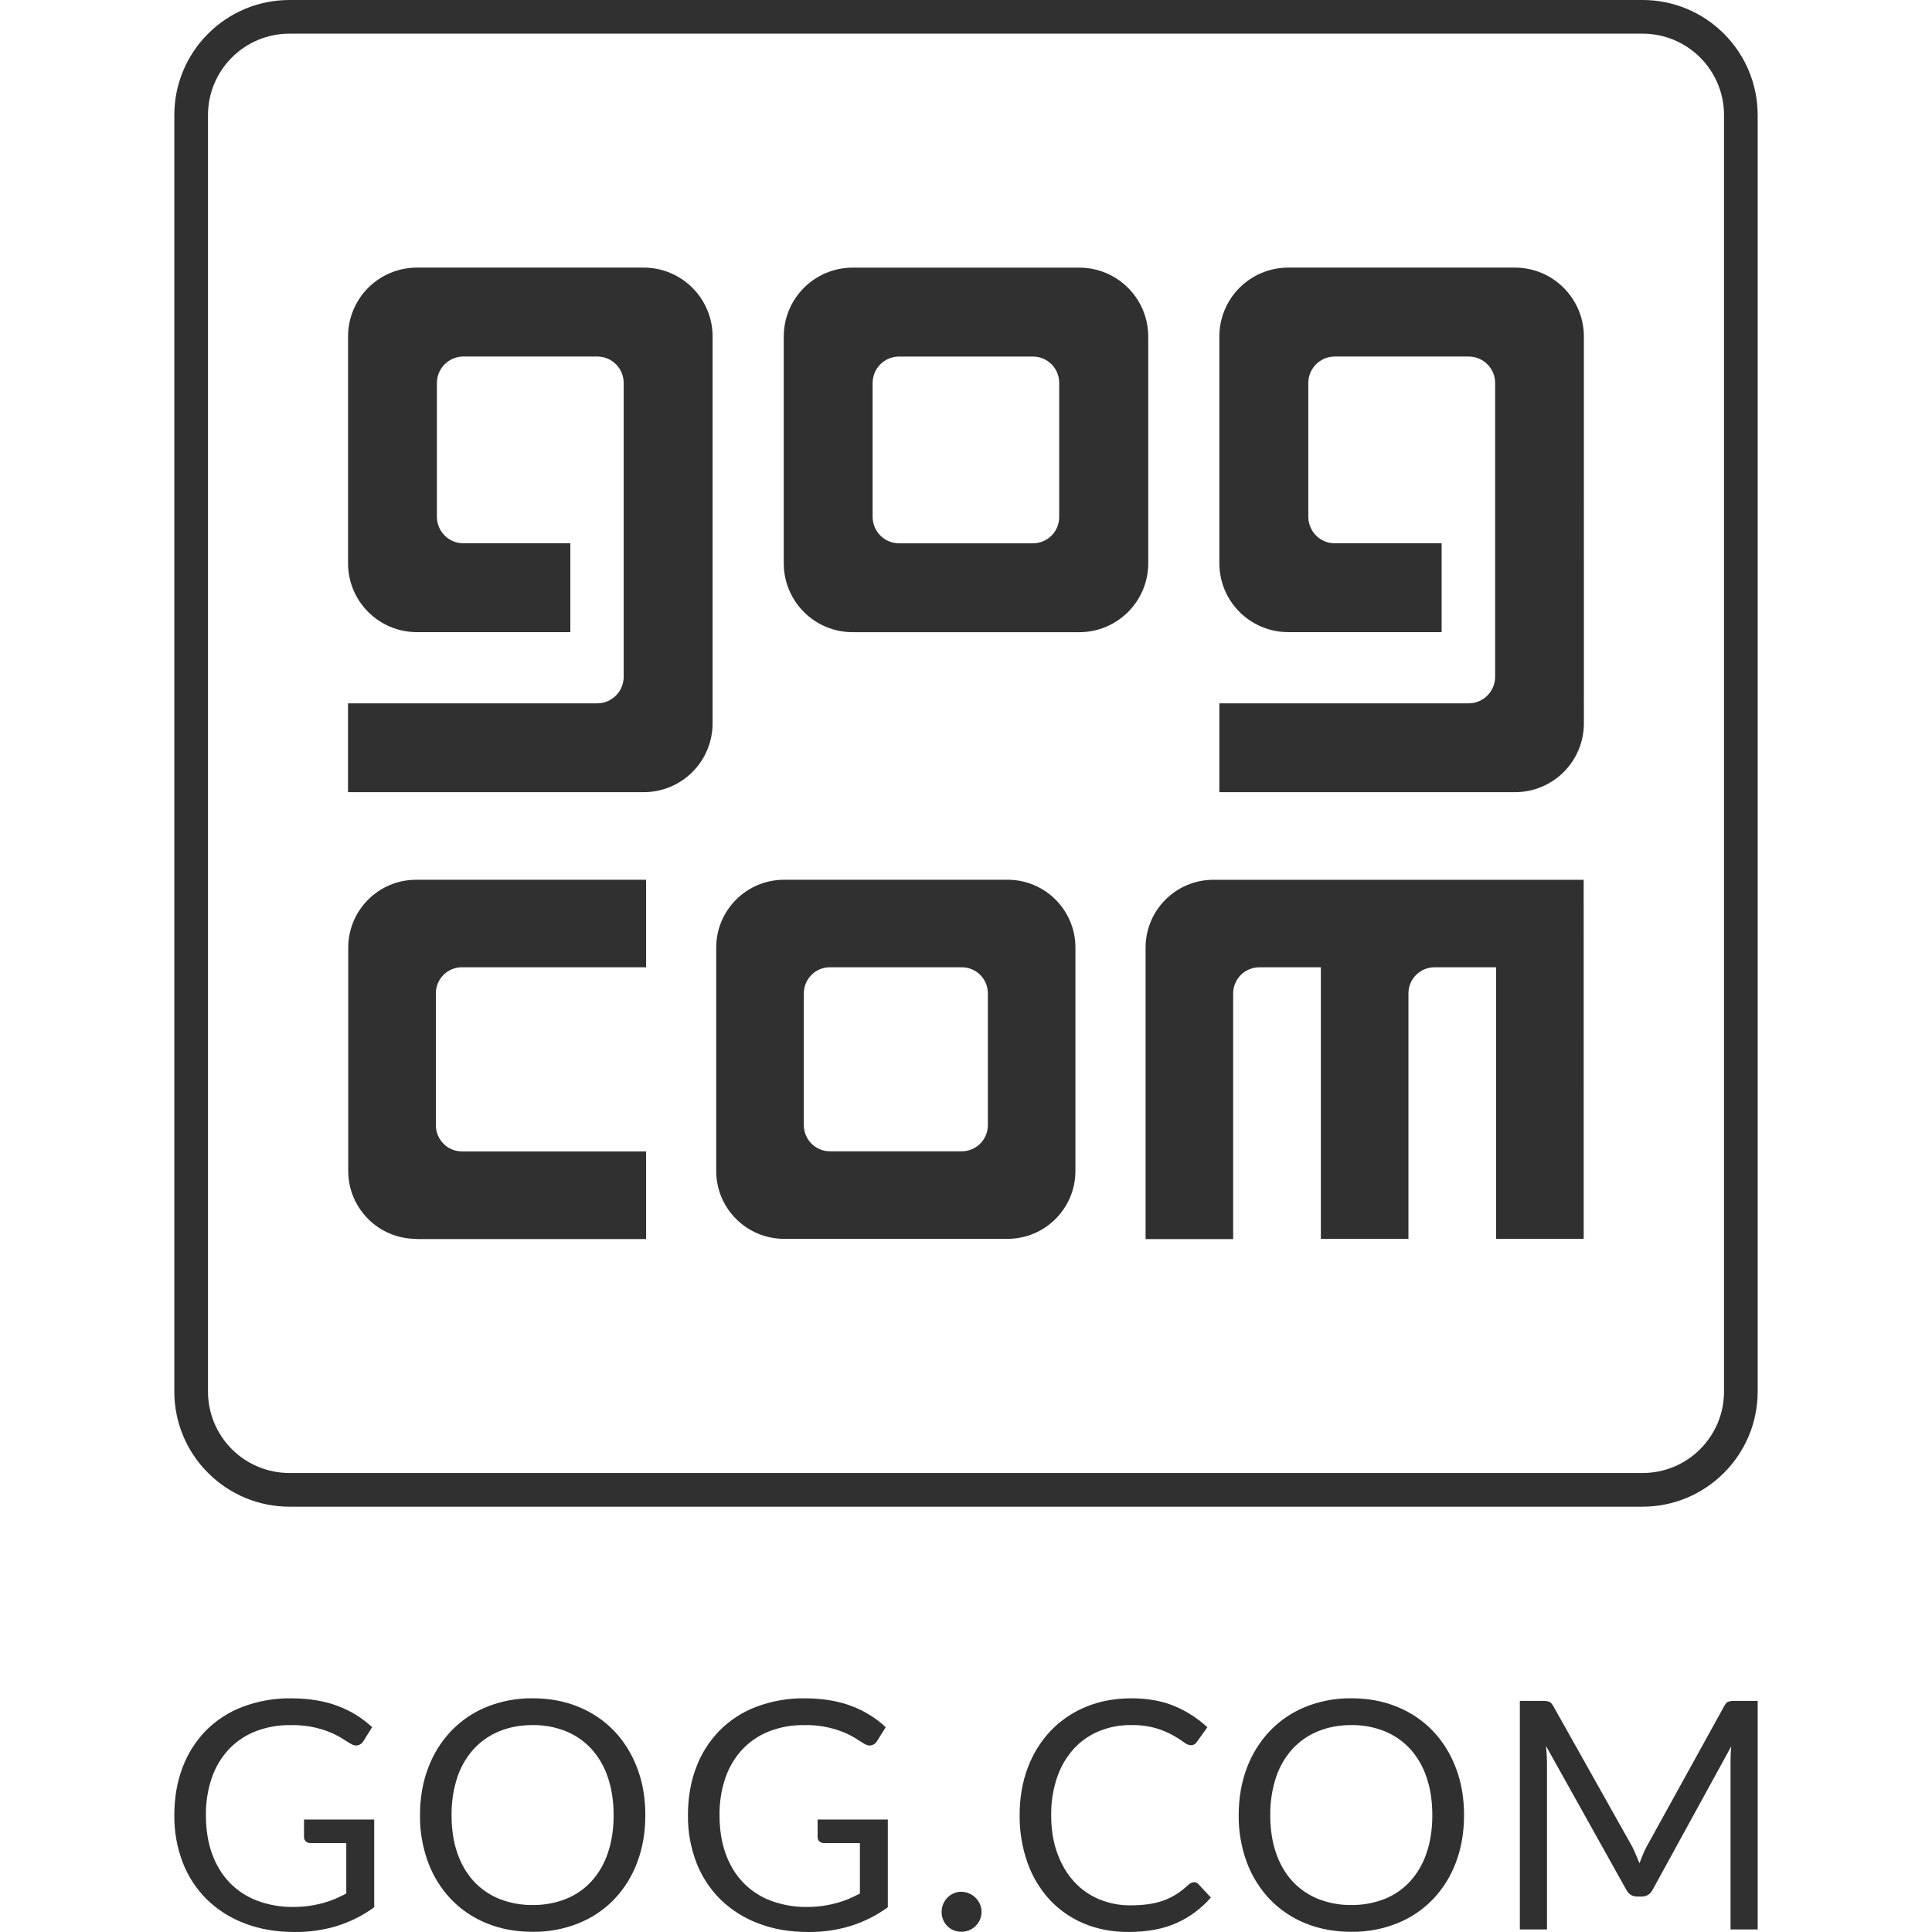
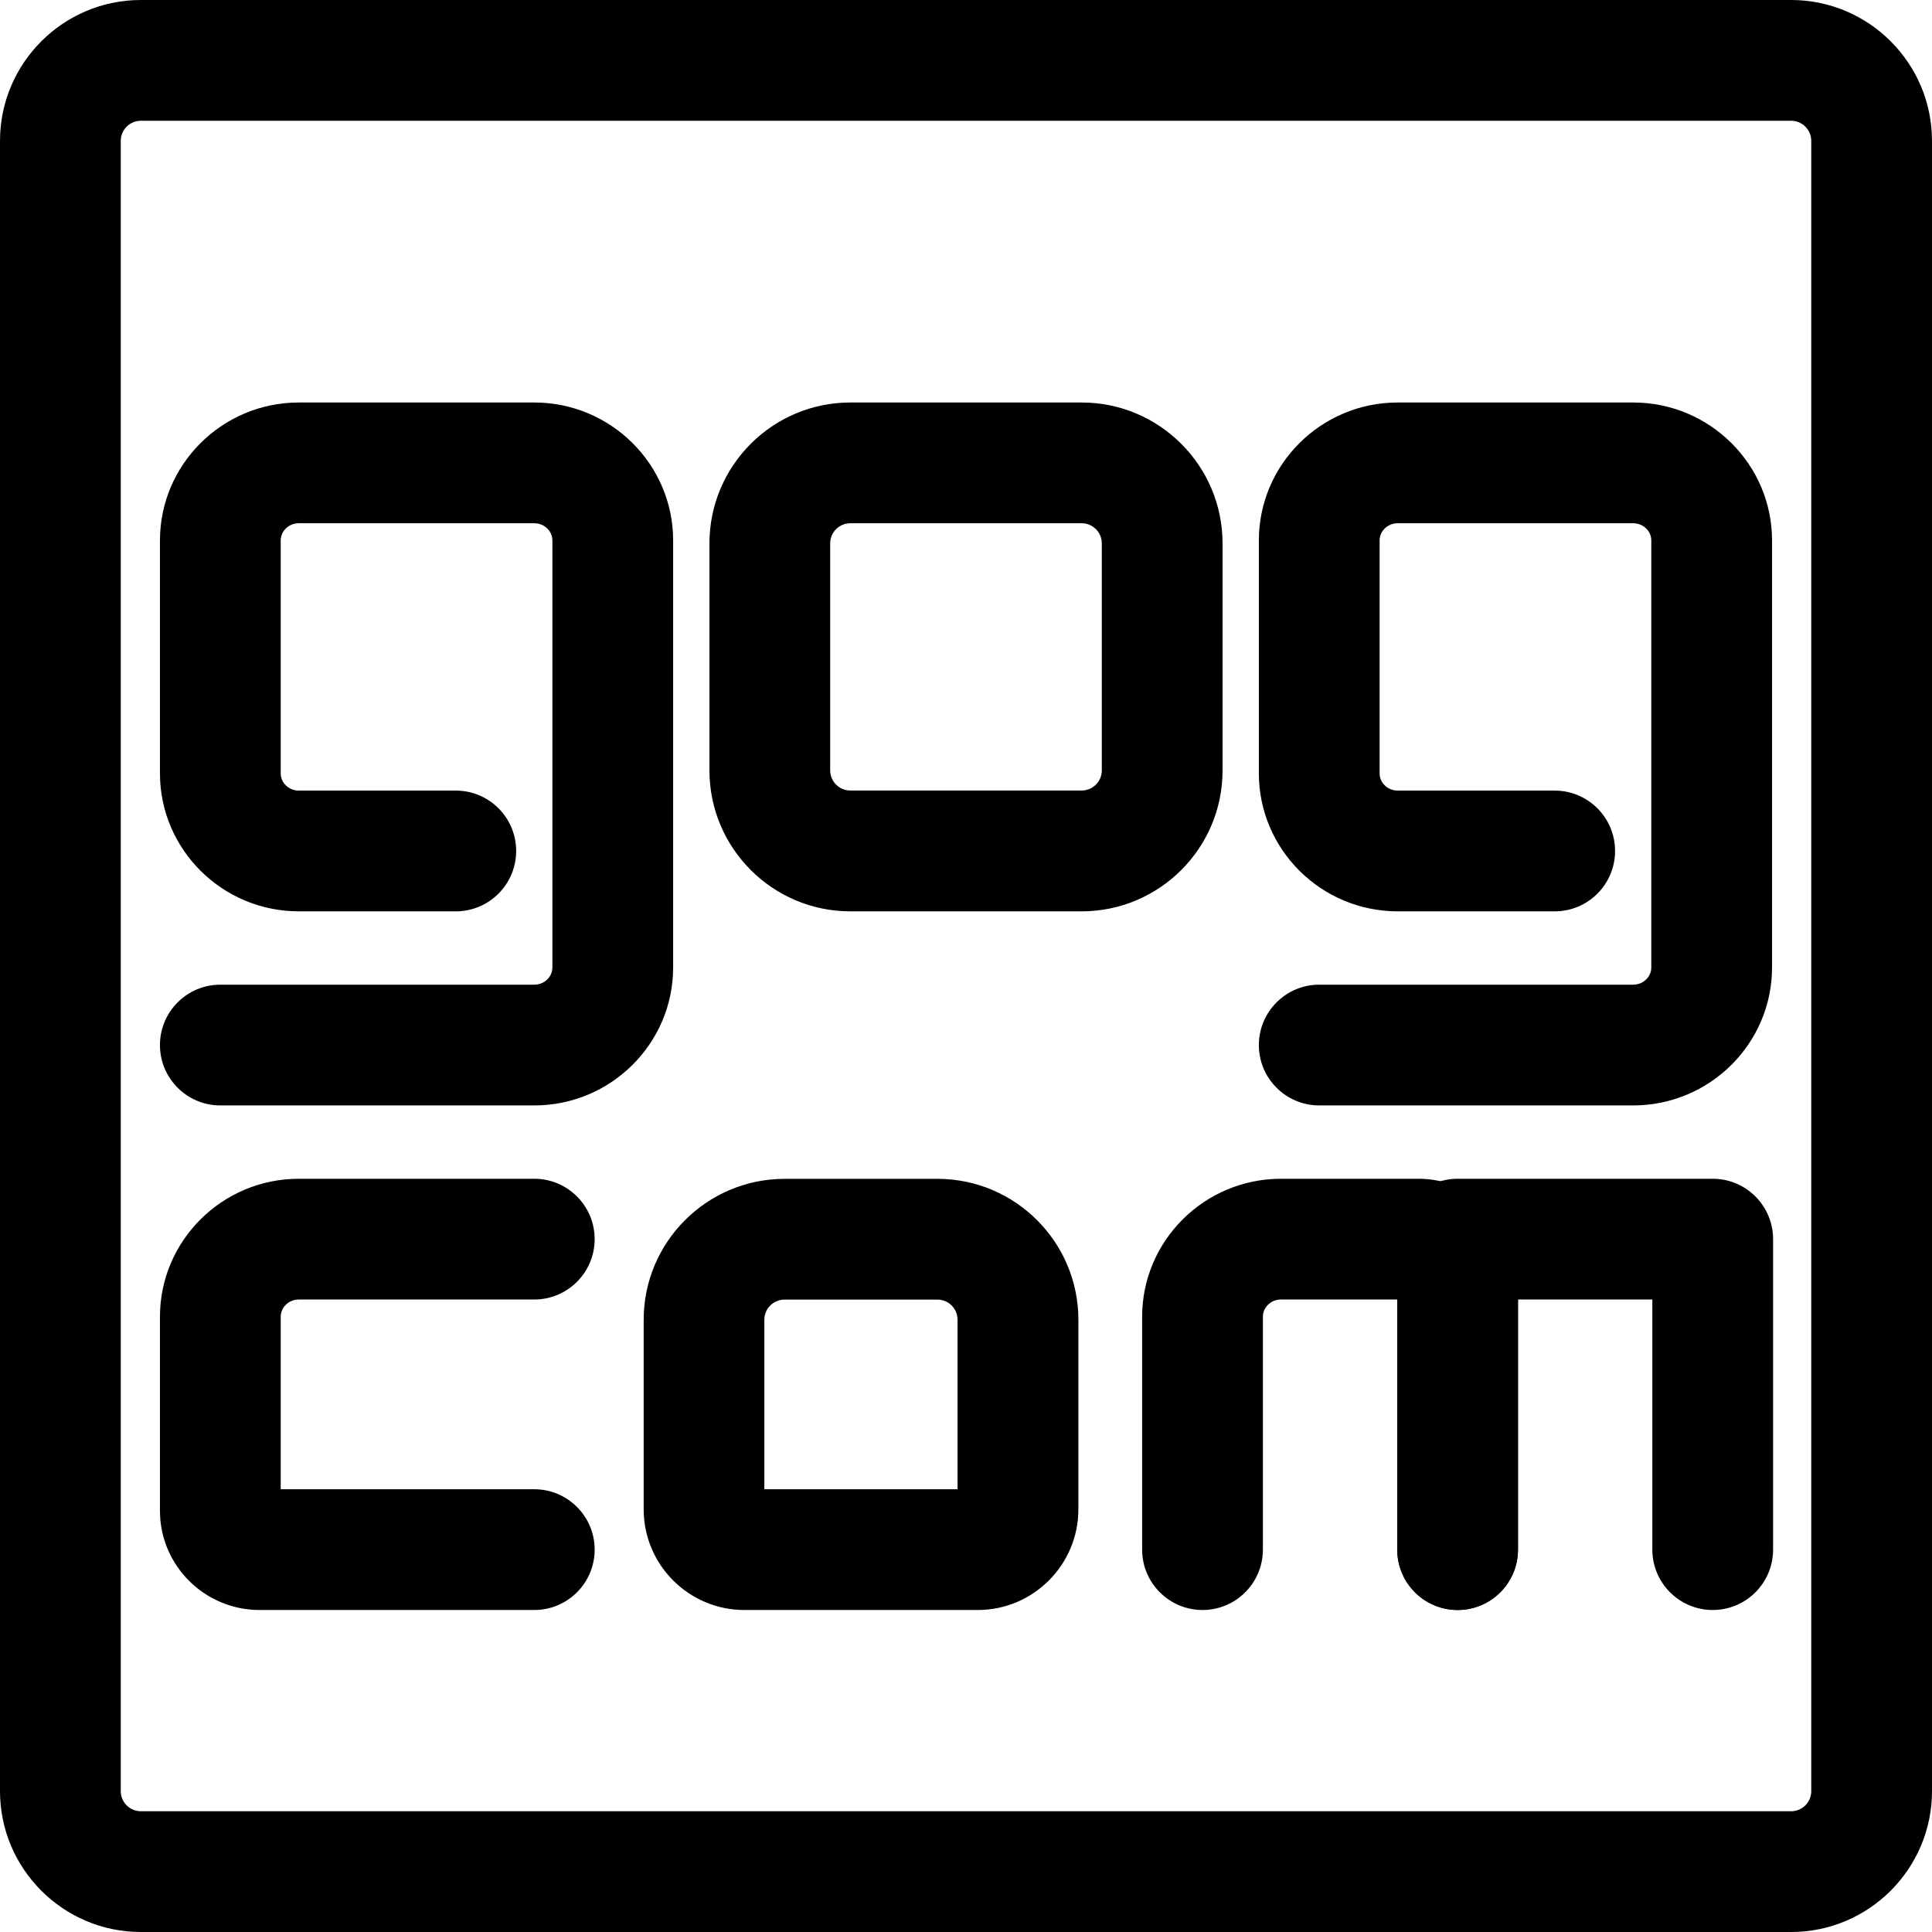
<svg xmlns="http://www.w3.org/2000/svg" width="100" height="100" viewBox="0 0 100 100" version="1.1" id="svg1" xml:space="preserve">
  <defs id="defs1" />
  <g id="layer1">
-     <g id="g1" transform="matrix(0.07538602,0,0,0.07538602,9.022552,9.022661)">
-       <path d="m 111.999,1202.588 a 96.6,96.6 0 0 1 -29.419,4.225 q -18.949,0 -34.148,-5.869 a 75,75 0 0 1 -26.015,-16.41 72.1,72.1 0 0 1 -16.599,-25.353 88,88 0 0 1 -5.811,-32.533 q 0,-17.968 5.638,-32.735 a 72.1,72.1 0 0 1 16.05,-25.367 70.7,70.7 0 0 1 25.295,-16.367 90.9,90.9 0 0 1 33.297,-5.797 q 9.302,0 17.305,1.37 8.004,1.34 14.782,3.936 a 70.7,70.7 0 0 1 23.448,14.493 l -6.042,9.662 a 6.2,6.2 0 0 1 -3.678,2.784 q -2.22,0.605 -4.975,-1.039 a 159,159 0 0 1 -6.013,-3.735 58,58 0 0 0 -8.278,-4.21 67.8,67.8 0 0 0 -27.198,-4.86 63.5,63.5 0 0 0 -23.996,4.312 50.5,50.5 0 0 0 -18.286,12.372 54.8,54.8 0 0 0 -11.623,19.497 76.4,76.4 0 0 0 -4.038,25.698 q 0,14.753 4.211,26.434 4.226,11.666 12.056,19.814 a 51.9,51.9 0 0 0 19.007,12.445 69.2,69.2 0 0 0 25.063,4.269 75,75 0 0 0 27.832,-5.307 q 4.038,-1.73 8.206,-3.894 v -34.61 H 93.655 a 4.76,4.76 0 0 1 -3.345,-1.197 4.04,4.04 0 0 1 -1.27,-2.985 v -12.027 h 48.195 v 60.236 A 88,88 0 0 1 112,1202.588 m 189.62,-75.954 q 0,-14.45 -3.938,-25.958 a 54.8,54.8 0 0 0 -11.176,-19.44 49,49 0 0 0 -17.521,-12.214 59.1,59.1 0 0 0 -22.987,-4.268 q -12.604,0 -22.9,4.268 a 49,49 0 0 0 -17.58,12.215 54.8,54.8 0 0 0 -11.233,19.44 80.8,80.8 0 0 0 -3.937,25.957 q 0,14.45 3.937,25.9 3.966,11.45 11.234,19.38 a 49,49 0 0 0 17.579,12.158 60.6,60.6 0 0 0 22.9,4.225 60.6,60.6 0 0 0 22.987,-4.225 47.6,47.6 0 0 0 17.521,-12.157 54.8,54.8 0 0 0 11.176,-19.382 q 3.937,-11.464 3.937,-25.9 m 21.776,0 q 0.014,17.623 -5.567,32.36 a 74.3,74.3 0 0 1 -15.762,25.338 70.7,70.7 0 0 1 -24.486,16.498 82.2,82.2 0 0 1 -31.582,5.854 q -17.305,0 -31.553,-5.854 a 70.7,70.7 0 0 1 -24.429,-16.498 74.3,74.3 0 0 1 -15.762,-25.337 90.9,90.9 0 0 1 -5.58,-32.36 q 0,-17.637 5.58,-32.375 a 75,75 0 0 1 15.762,-25.41 70.7,70.7 0 0 1 24.43,-16.584 82.2,82.2 0 0 1 31.552,-5.912 q 17.276,0 31.582,5.912 a 70.7,70.7 0 0 1 24.486,16.584 q 10.167,10.7 15.762,25.41 5.595,14.752 5.58,32.375 m 141.224,75.954 a 96.6,96.6 0 0 1 -29.418,4.225 q -18.95,0 -34.149,-5.869 a 75,75 0 0 1 -26.015,-16.41 72.1,72.1 0 0 1 -16.584,-25.353 88,88 0 0 1 -5.812,-32.533 q 0,-17.968 5.624,-32.735 a 72.1,72.1 0 0 1 16.065,-25.367 70.7,70.7 0 0 1 25.28,-16.367 90.9,90.9 0 0 1 33.312,-5.797 q 9.302,0 17.305,1.37 7.99,1.34 14.781,3.936 a 70.7,70.7 0 0 1 23.434,14.493 l -6.042,9.662 a 6.2,6.2 0 0 1 -3.663,2.784 q -2.235,0.605 -4.99,-1.039 a 159,159 0 0 1 -6.013,-3.735 58,58 0 0 0 -8.263,-4.21 67.8,67.8 0 0 0 -27.212,-4.86 63.5,63.5 0 0 0 -23.997,4.311 50.5,50.5 0 0 0 -18.285,12.373 54.8,54.8 0 0 0 -11.609,19.497 76.4,76.4 0 0 0 -4.038,25.684 q 0,14.767 4.211,26.448 4.197,11.652 12.056,19.814 a 51.9,51.9 0 0 0 18.992,12.445 69.2,69.2 0 0 0 25.078,4.269 75,75 0 0 0 27.818,-5.307 q 4.038,-1.73 8.22,-3.894 v -34.61 h -24.43 a 4.76,4.76 0 0 1 -3.345,-1.197 4.04,4.04 0 0 1 -1.254,-2.985 v -12.027 h 48.194 v 60.236 a 88,88 0 0 1 -25.251,12.748 m 62.197,-9.619 a 13.84,13.84 0 0 1 8.22,-12.69 13,13 0 0 1 5.364,-1.096 14.13,14.13 0 0 1 12.705,8.436 13.56,13.56 0 0 1 0,10.773 14.4,14.4 0 0 1 -2.956,4.326 13.84,13.84 0 0 1 -9.749,3.937 14.4,14.4 0 0 1 -5.364,-1.039 13,13 0 0 1 -4.326,-2.884 13.56,13.56 0 0 1 -3.894,-9.763 m 173.367,-20.347 a 4.04,4.04 0 0 1 3.057,1.442 l 8.437,9.085 a 67.8,67.8 0 0 1 -23.377,17.42 q -13.757,6.23 -33.254,6.23 -16.872,0 -30.659,-5.87 a 67.8,67.8 0 0 1 -23.534,-16.425 74.3,74.3 0 0 1 -15.113,-25.337 95.2,95.2 0 0 1 -5.365,-32.533 q 0,-17.738 5.566,-32.534 a 75,75 0 0 1 15.72,-25.395 70.7,70.7 0 0 1 24.255,-16.497 q 14.132,-5.84 31.235,-5.84 16.729,0 29.549,5.35 a 75,75 0 0 1 22.568,14.564 l -7.008,9.749 a 5.8,5.8 0 0 1 -1.702,1.803 4.9,4.9 0 0 1 -2.798,0.72 q -1.96,0 -4.816,-2.148 a 72,72 0 0 0 -7.456,-4.745 57.7,57.7 0 0 0 -11.479,-4.759 57.7,57.7 0 0 0 -16.973,-2.148 56.2,56.2 0 0 0 -22.237,4.21 48.3,48.3 0 0 0 -17.362,12.215 56.2,56.2 0 0 0 -11.335,19.497 77.9,77.9 0 0 0 -4.067,25.958 q 0,14.651 4.24,26.173 4.196,11.508 11.493,19.44 7.268,7.931 17.19,12.084 a 54.8,54.8 0 0 0 21.4,4.182 q 7.023,0 12.676,-0.836 5.624,-0.822 10.383,-2.567 4.76,-1.745 8.883,-4.427 4.082,-2.682 8.148,-6.417 a 5.77,5.77 0 0 1 3.735,-1.644 m 163.547,-45.988 q 0,-14.45 -3.937,-25.958 a 54.8,54.8 0 0 0 -11.176,-19.44 49,49 0 0 0 -17.522,-12.214 59.1,59.1 0 0 0 -22.986,-4.268 q -12.604,0 -22.9,4.268 a 49,49 0 0 0 -17.594,12.215 54.8,54.8 0 0 0 -11.22,19.44 80.8,80.8 0 0 0 -3.936,25.957 q 0,14.45 3.937,25.9 3.965,11.45 11.233,19.38 a 49,49 0 0 0 17.58,12.158 60.6,60.6 0 0 0 22.9,4.225 60.6,60.6 0 0 0 22.986,-4.225 47.6,47.6 0 0 0 17.522,-12.157 54.8,54.8 0 0 0 11.176,-19.382 q 3.937,-11.464 3.937,-25.9 m 21.775,0 q 0.015,17.623 -5.566,32.36 a 74.3,74.3 0 0 1 -15.762,25.338 70.7,70.7 0 0 1 -24.487,16.498 82.2,82.2 0 0 1 -31.581,5.855 q -17.305,0 -31.553,-5.855 a 70.7,70.7 0 0 1 -24.429,-16.498 74.3,74.3 0 0 1 -15.762,-25.337 90.9,90.9 0 0 1 -5.58,-32.36 q 0,-17.637 5.58,-32.375 a 75,75 0 0 1 15.762,-25.41 70.7,70.7 0 0 1 24.429,-16.584 82.2,82.2 0 0 1 31.553,-5.912 q 17.276,0 31.581,5.912 a 70.7,70.7 0 0 1 24.487,16.584 q 10.166,10.7 15.762,25.41 5.595,14.752 5.58,32.375 m 118.02,27.226 2.423,5.725 a 144,144 0 0 1 2.308,-5.84 q 1.197,-2.899 2.596,-5.523 l 53.256,-96.476 q 1.297,-2.538 2.884,-3.086 a 14.4,14.4 0 0 1 4.441,-0.533 h 15.676 v 156.913 h -18.632 v -115.31 a 115,115 0 0 1 0.433,-10.296 l -53.79,98.134 q -2.495,4.903 -7.643,4.917 h -3.072 q -5.133,0 -7.643,-4.903 l -54.986,-98.48 a 115,115 0 0 1 0.663,10.629 v 115.309 h -18.632 v -156.9 h 15.661 a 14.4,14.4 0 0 1 4.384,0.52 q 1.529,0.547 2.942,3.085 l 54.223,96.576 q 1.297,2.625 2.523,5.538" style="fill:#303030;fill-opacity:1;fill-rule:nonzero;stroke:none;stroke-width:19.228" id="path1" />
-       <path d="m 323.927,544.436 h -126.47 a 17.88,17.88 0 0 0 -17.882,17.983 c 0,0 0.043,0 0.043,0.115 h -0.043 v 90.231 h 0.043 l -0.043,0.072 c 0,9.893 7.96,18.026 17.881,18.026 h 126.471 v 60.193 H 166.12 v -0.144 A 46.65,46.65 0 0 1 119.411,684.275 V 530.837 a 46.623,46.623 0 0 1 46.709,-46.478 h 157.807 z m 45.656,-167.57 a 47.3,47.3 0 0 1 -47.329,47.358 H 119.267 v -61 h 171.132 c 10.065,0 18.141,-8.234 18.141,-18.257 v -201.66 c 0,-10.052 -8.076,-18.2 -18.141,-18.2 h -91.962 a 18.17,18.17 0 0 0 -18.141,18.2 v 91.774 a 18.17,18.17 0 0 0 18.141,18.256 h 73.474 v 61 H 166.596 A 47.257,47.257 0 0 1 119.281,267.023 V 111.393 A 47.3,47.3 0 0 1 166.596,64.05 h 155.658 a 47.344,47.344 0 0 1 47.33,47.343 z m 598.09,354.06 H 907.509 V 544.465 h -42.253 a 17.88,17.88 0 0 0 -17.91,17.968 V 730.926 H 787.21 V 544.465 h -42.296 a 17.925,17.925 0 0 0 -17.91,17.968 V 731.085 H 666.869 V 530.866 a 46.58,46.58 0 0 1 46.651,-46.493 h 254.138 z m 0.144,-354.06 a 47.3,47.3 0 0 1 -47.315,47.358 H 717.515 v -61 h 171.132 c 10.094,0 18.227,-8.234 18.227,-18.257 v -201.66 a 18.17,18.17 0 0 0 -18.227,-18.2 h -91.948 a 18.17,18.17 0 0 0 -18.098,18.2 v 91.774 c 0,10.08 8.134,18.256 18.098,18.256 h 73.431 v 61 H 764.858 A 47.3,47.3 0 0 1 717.515,267.023 V 111.393 A 47.3,47.3 0 0 1 764.873,64.05 h 155.615 a 47.36,47.36 0 0 1 47.314,47.343 z M 607.556,143.465 v 91.616 a 18.026,18.026 0 0 1 -17.997,18.27 h -91.933 a 18.17,18.17 0 0 1 -18.17,-18.27 v -91.775 c 0,-10.05 8.075,-18.184 18.17,-18.184 h 91.933 a 18.026,18.026 0 0 1 17.997,18.184 z M 621.4,64.078 H 465.727 a 47.3,47.3 0 0 0 -47.286,47.33 v 155.63 a 47.257,47.257 0 0 0 47.286,47.328 H 621.4 a 47.344,47.344 0 0 0 47.3,-47.329 V 111.407 A 47.36,47.36 0 0 0 621.4,64.078 m -62.817,498.456 v 90.231 a 17.94,17.94 0 0 1 -17.853,18.026 c -0.087,0 -0.116,-0.1 -0.202,-0.1 v 0.1 H 450.31 v -0.1 c 0,0 -0.1,0.1 -0.202,0.1 A 17.94,17.94 0 0 1 432.226,652.765 V 562.42 c 0,-9.922 7.96,-17.983 17.882,-17.983 h 90.62 a 17.88,17.88 0 0 1 17.854,17.983 z m 13.512,-78.175 H 418.73 a 46.58,46.58 0 0 0 -46.666,46.478 v 153.438 a 46.623,46.623 0 0 0 46.666,46.622 h 153.365 a 46.623,46.623 0 0 0 46.608,-46.622 V 530.837 a 46.58,46.58 0 0 0 -46.608,-46.493" style="fill:#303030;fill-opacity:1;fill-rule:evenodd;stroke:none;stroke-width:19.228" id="path2" />
-       <path d="m 1064.018,835.722 c 0,15.503 -6.244,29.419 -16.396,39.585 a 55.66,55.66 0 0 1 -39.557,16.368 H 79.075 A 55.895,55.895 0 0 1 23.123,835.722 V -40.63 A 55.8,55.8 0 0 1 39.52,-80.2 55.8,55.8 0 0 1 79.076,-96.583 h 928.99 a 55.8,55.8 0 0 1 39.556,16.382 55.66,55.66 0 0 1 16.396,39.542 z m -0.072,-932.263 a 78.74,78.74 0 0 0 -55.88,-23.145 H 79.075 a 78.74,78.74 0 0 0 -55.88,23.145 78.74,78.74 0 0 0 -23.19,55.895 v 876.354 a 78.78,78.78 0 0 0 23.19,55.924 78.88,78.88 0 0 0 55.88,23.174 h 928.99 a 78.88,78.88 0 0 0 55.88,-23.174 78.88,78.88 0 0 0 23.189,-55.91 V -40.63 a 78.88,78.88 0 0 0 -23.189,-55.91" style="fill:#303030;fill-opacity:1;fill-rule:nonzero;stroke:none;stroke-width:19.228" id="path3" />
+     <g id="g1" transform="scale(4.166667)">
+       <path d="m 6.637,13.732 h -3.9 c -0.414,0 -0.75,-0.336 -0.75,-0.75 0,-0.414 0.336,-0.75 0.75,-0.75 h 3.9 c 0.124,0 0.225,-0.096 0.225,-0.214 V 6.714 C 6.862,6.596 6.761,6.5 6.637,6.5 H 3.712 C 3.588,6.5 3.487,6.596 3.487,6.714 v 2.893 c 0,0.118 0.101,0.214 0.225,0.214 h 1.95 c 0.414,0 0.75,0.336 0.75,0.75 0,0.414 -0.336,0.75 -0.75,0.75 h -1.95 c -0.951,0 -1.725,-0.769 -1.725,-1.714 V 6.714 C 1.987,5.769 2.761,5 3.712,5 h 2.925 c 0.951,0 1.725,0.769 1.725,1.714 v 5.304 c 0,0.945 -0.774,1.714 -1.725,1.714 z m 13.651,0 h -3.9 c -0.414,0 -0.75,-0.336 -0.75,-0.75 0,-0.414 0.336,-0.75 0.75,-0.75 h 3.9 c 0.124,0 0.225,-0.096 0.225,-0.214 V 6.714 C 20.513,6.596 20.412,6.5 20.288,6.5 h -2.925 c -0.124,0 -0.225,0.096 -0.225,0.214 v 2.893 c 0,0.118 0.101,0.214 0.225,0.214 h 1.95 c 0.414,0 0.75,0.336 0.75,0.75 0,0.414 -0.336,0.75 -0.75,0.75 h -1.95 c -0.951,0 -1.725,-0.769 -1.725,-1.714 V 6.714 C 15.638,5.769 16.412,5 17.363,5 h 2.925 c 0.951,0 1.725,0.769 1.725,1.714 v 5.304 c 0,0.945 -0.774,1.714 -1.725,1.714 z m -6.851,-2.411 h -2.874 c -0.965,0 -1.75,-0.785 -1.75,-1.75 V 6.75 C 8.813,5.785 9.598,5 10.563,5 h 2.874 c 0.965,0 1.75,0.785 1.75,1.75 v 2.82 c 0.001,0.966 -0.785,1.751 -1.75,1.751 z M 10.563,6.5 c -0.138,0 -0.25,0.112 -0.25,0.25 v 2.82 c 0,0.138 0.112,0.25 0.25,0.25 h 2.874 c 0.138,0 0.25,-0.112 0.25,-0.25 V 6.75 c 0,-0.138 -0.112,-0.25 -0.25,-0.25 z M 12.146,20 h -2.9 c -0.689,0 -1.25,-0.561 -1.25,-1.25 v -2.356 c 0,-0.965 0.786,-1.75 1.751,-1.75 h 1.899 c 0.965,0 1.75,0.785 1.75,1.75 v 2.356 c 0,0.689 -0.561,1.25 -1.25,1.25 z M 9.495,18.5 h 2.4 v -2.106 c 0,-0.138 -0.112,-0.25 -0.25,-0.25 H 9.746 c -0.138,0 -0.251,0.112 -0.251,0.25 V 18.5 Z m 8.612,1.5 c -0.414,0 -0.75,-0.336 -0.75,-0.75 v -3.107 h -1.444 c -0.124,0 -0.225,0.096 -0.225,0.214 v 2.893 c 0,0.414 -0.336,0.75 -0.75,0.75 -0.414,0 -0.75,-0.336 -0.75,-0.75 v -2.893 c 0,-0.945 0.774,-1.714 1.725,-1.714 h 1.707 c 0.682,0 1.237,0.553 1.237,1.232 v 3.375 c 0,0.414 -0.336,0.75 -0.75,0.75 z" id="path1" style="display:inline" />
+       <path d="m 21.276,20 c -0.414,0 -0.75,-0.336 -0.75,-0.75 v -3.107 h -1.669 v 3.107 c 0,0.414 -0.336,0.75 -0.75,0.75 -0.414,0 -0.75,-0.336 -0.75,-0.75 v -3.857 c 0,-0.414 0.336,-0.75 0.75,-0.75 h 3.169 c 0.414,0 0.75,0.336 0.75,0.75 v 3.857 c 0,0.414 -0.336,0.75 -0.75,0.75 z M 6.637,20 H 3.224 C 2.542,20 1.987,19.447 1.987,18.768 v -2.411 c 0,-0.945 0.774,-1.714 1.725,-1.714 h 2.925 c 0.414,0 0.75,0.336 0.75,0.75 0,0.414 -0.336,0.75 -0.75,0.75 H 3.712 c -0.124,0 -0.225,0.096 -0.225,0.214 V 18.5 h 3.15 c 0.414,0 0.75,0.336 0.75,0.75 0,0.414 -0.336,0.75 -0.75,0.75 z" id="path2" style="display:inline" />
+       <path d="M 22.25,24 H 1.75 C 0.785,24 0,23.215 0,22.25 V 1.75 C 0,0.785 0.785,0 1.75,0 h 20.5 C 23.215,0 24,0.785 24,1.75 v 20.5 C 24,23.215 23.215,24 22.25,24 Z M 1.75,1.5 C 1.612,1.5 1.5,1.612 1.5,1.75 v 20.5 c 0,0.138 0.112,0.25 0.25,0.25 h 20.5 c 0.138,0 0.25,-0.112 0.25,-0.25 V 1.75 C 22.5,1.612 22.388,1.5 22.25,1.5 Z" id="path3" style="display:inline" />
    </g>
  </g>
</svg>
